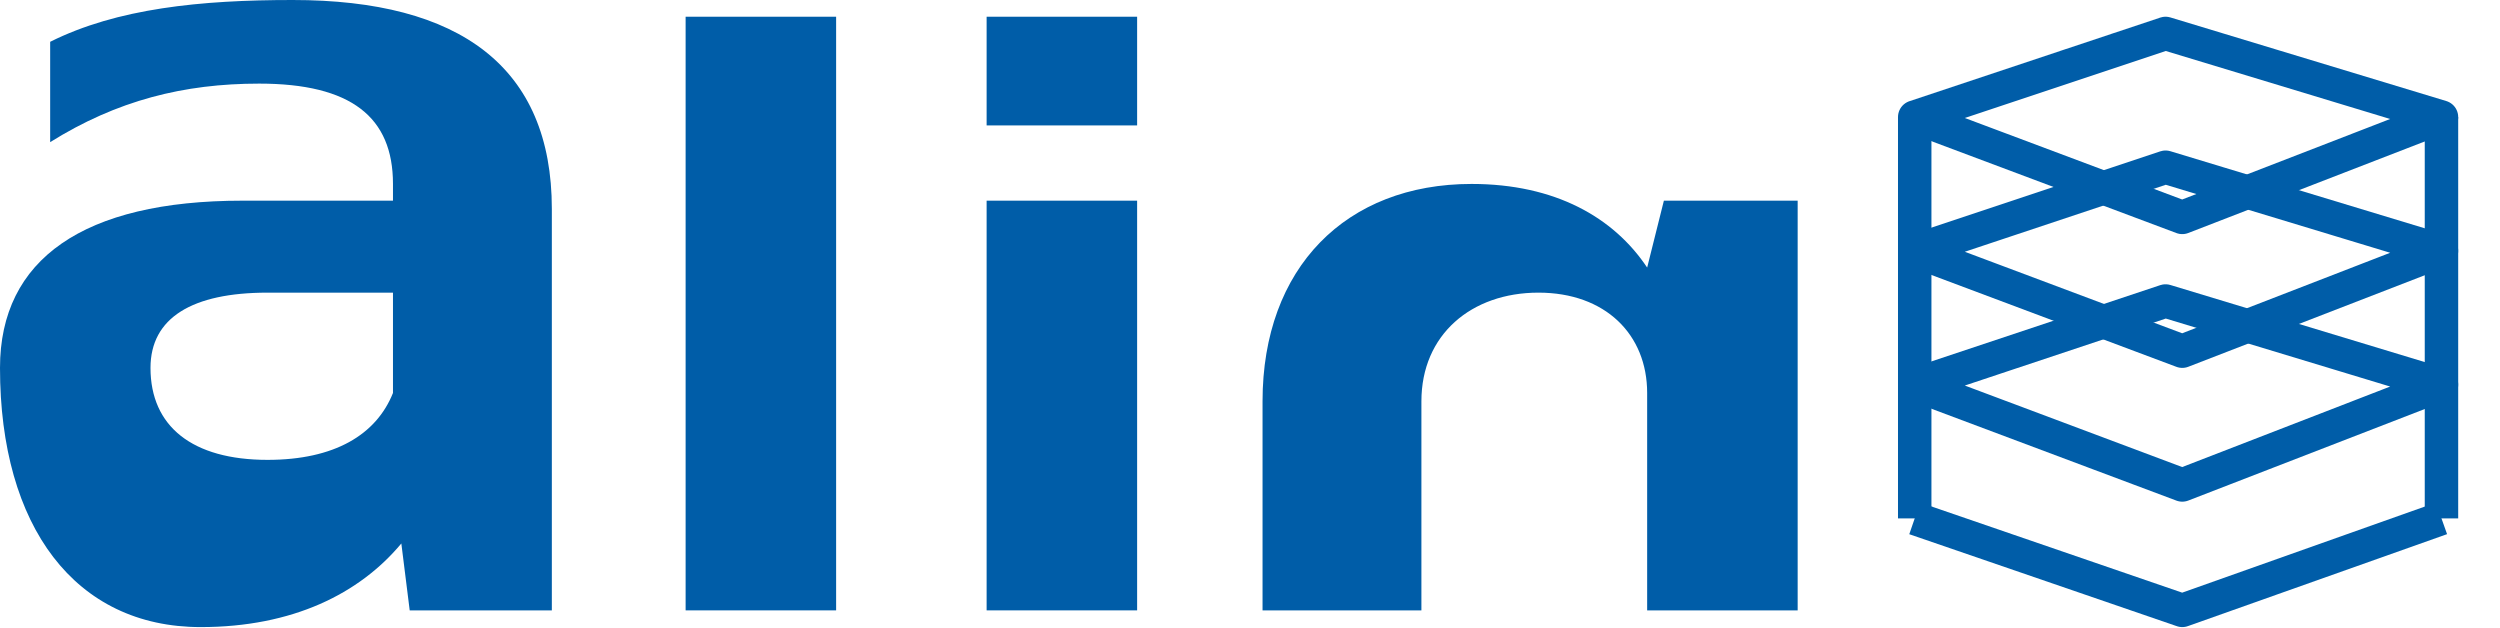
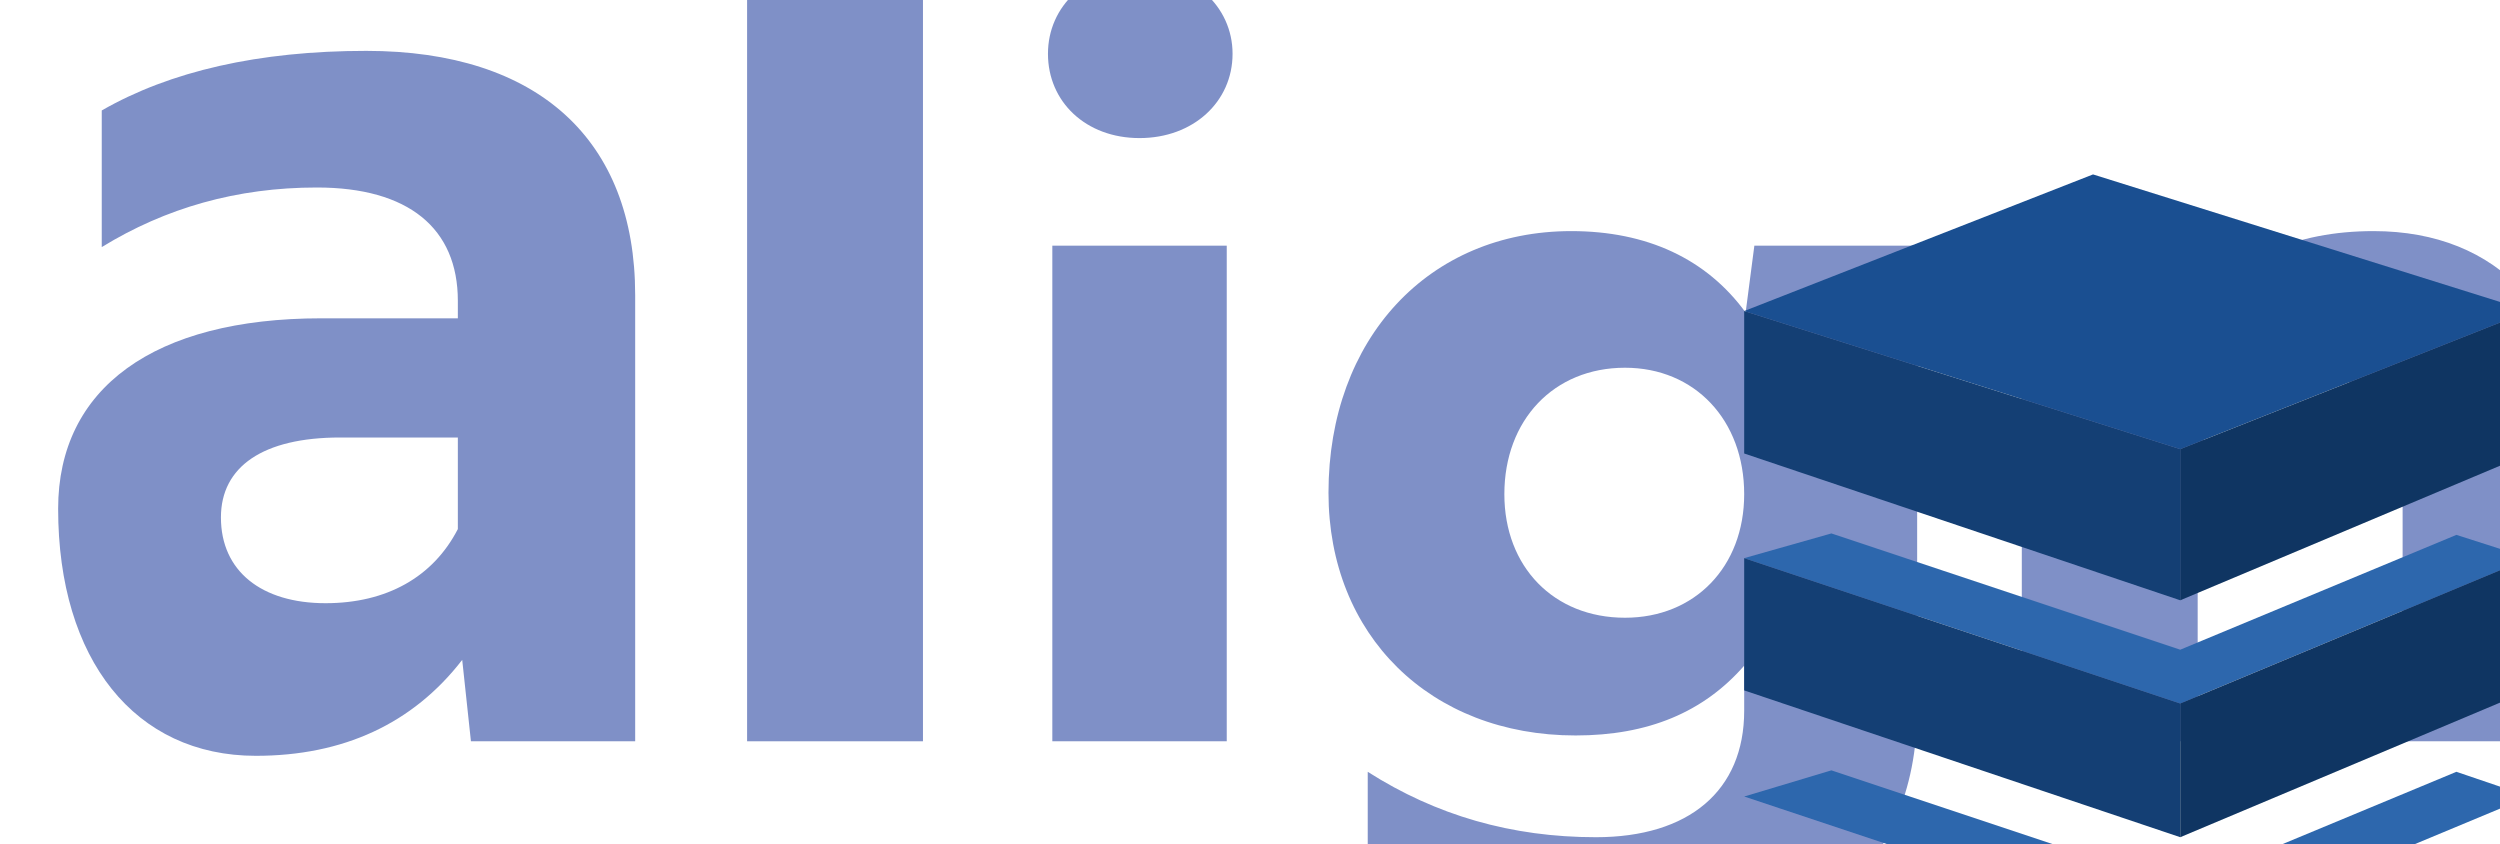
- <svg xmlns="http://www.w3.org/2000/svg" viewBox="0 0 299 75" role="img" aria-labelledby="title">
-   <g fill="#005da8">
-     <path d="M0 44c0-13 10-20 29-20h18v-2c0-8-5-12-16-12-9 0-17 2-25 7V5c8-4 18-5 29-5 20 0 31 8 31 25v48H49l-1-8c-5 6-13 10-24 10C9 75 0 63 0 44Zm47-9H32c-9 0-14 3-14 9 0 7 5 11 14 11 8 0 13-3 15-8V35Z" />
-     <path d="M82 2h18v71H82V2Z" />
-     <path d="M118 2h18v13h-18V2Zm0 22h18v49h-18V24Z" />
-     <path d="M151 48c0-16 10-26 25-26 10 0 17 4 21 10l2-8h16v49h-18V47c0-7-5-12-13-12s-14 5-14 13v25h-19V48Z" />
+ <svg xmlns="http://www.w3.org/2000/svg" viewBox="0 0 172 58" role="img" aria-labelledby="title">
+   <g fill="#7f90c7">
+     <path d="M4 35c0-8.3 6.6-13.1 18.1-13.1h9.4v-1.2c0-5-3.4-7.8-9.7-7.8-5.5 0-10.4 1.4-14.8 4.1V7.6C11.7 4.9 17.8 3.5 25.2 3.5c11.8 0 18.5 6.1 18.5 16.8V51H32.4l-.6-5.6c-3.4 4.4-8.2 6.6-14.2 6.6C9.3 52 4 45.4 4 35Zm27.5-4.9h-8.1c-5.3 0-8.2 2-8.2 5.5 0 3.7 2.8 5.9 7.2 5.9 4.2 0 7.4-1.8 9.1-5.1v-6.3Z" />
+     <path d="M51.4 0h12.1v51H51.4V0Z" />
+     <path d="M72.1 3.7c0-3.3 2.7-5.8 6.3-5.8s6.4 2.5 6.4 5.8-2.7 5.8-6.4 5.8-6.3-2.5-6.3-5.8Zm.3 13.2h12V51h-12V16.9Z" />
+     <path d="M91.4 33.9c0-10.6 6.9-18 16.7-18 5.2 0 9.3 1.9 12 5.6l.6-4.6h11.2v31.9c0 11.2-8.2 18.2-21.1 18.2-6.4 0-12-1.3-16.7-4v-9.9c4.7 3 9.9 4.5 15.7 4.5 6.4 0 10.2-3.2 10.2-8.7v-3.1c-2.8 3.2-6.6 4.8-11.6 4.8-10 0-17-6.9-17-16.7Zm28.6.1c0-5.1-3.4-8.7-8.2-8.7-4.9 0-8.3 3.6-8.3 8.7 0 5 3.4 8.5 8.3 8.5 4.8 0 8.2-3.5 8.2-8.5Z" />
+     <path d="M139.1 16.9h11.4l.5 4.5c2.7-3.6 6.9-5.5 12.3-5.5 8.6 0 14 5.8 14 15.2V51h-12V33c0-4.6-2.7-7.4-7.1-7.4-4.2 0-7 2.9-7 7.5V51h-12.1V16.9Z" />
  </g>
-   <g fill="none" stroke="#005da8" stroke-linejoin="round" stroke-width="4">
-     <path d="M229 14 259 4l33 10-31 12-32-12Z" />
-     <path d="M229 30 259 20l33 10-31 12-32-12Z" />
-     <path d="M229 46 259 36l33 10-31 12-32-12Z" />
-     <path d="M229 14v16" />
-     <path d="M292 14v16" />
-     <path d="M229 30v16" />
-     <path d="M292 30v16" />
-     <path d="M229 46v16" />
-     <path d="M292 46v16" />
-     <path d="M229 62 261 73l31-11" />
+   <g transform="translate(120 12)">
+     <path fill="#1a4f91" d="M24 0 54 9.4 30 18.9 0 9.4 24 0Z" />
+     <path fill="#143f74" d="M0 9.4v9.8l30 10.1V18.9L0 9.4Z" />
+     <path fill="#0f3562" d="M54 9.4v9.8L30 29.3V18.9L54 9.4Z" />
+     <path fill="#2d67ad" d="M6 24.7 30 32.7 49 24.8 54 26.4 30 36.4 0 26.4 6 24.7Z" />
+     <path fill="#143f74" d="M0 26.4v9.1l30 10.1v-9.2L0 26.4Z" />
+     <path fill="#0f3562" d="M54 26.4v9.1L30 45.6v-9.2l24-10Z" />
+     <path fill="#2d67ad" d="M6 41 30 49 49 41.1l5 1.7-24 10-30-10L6 41Z" />
  </g>
</svg>
